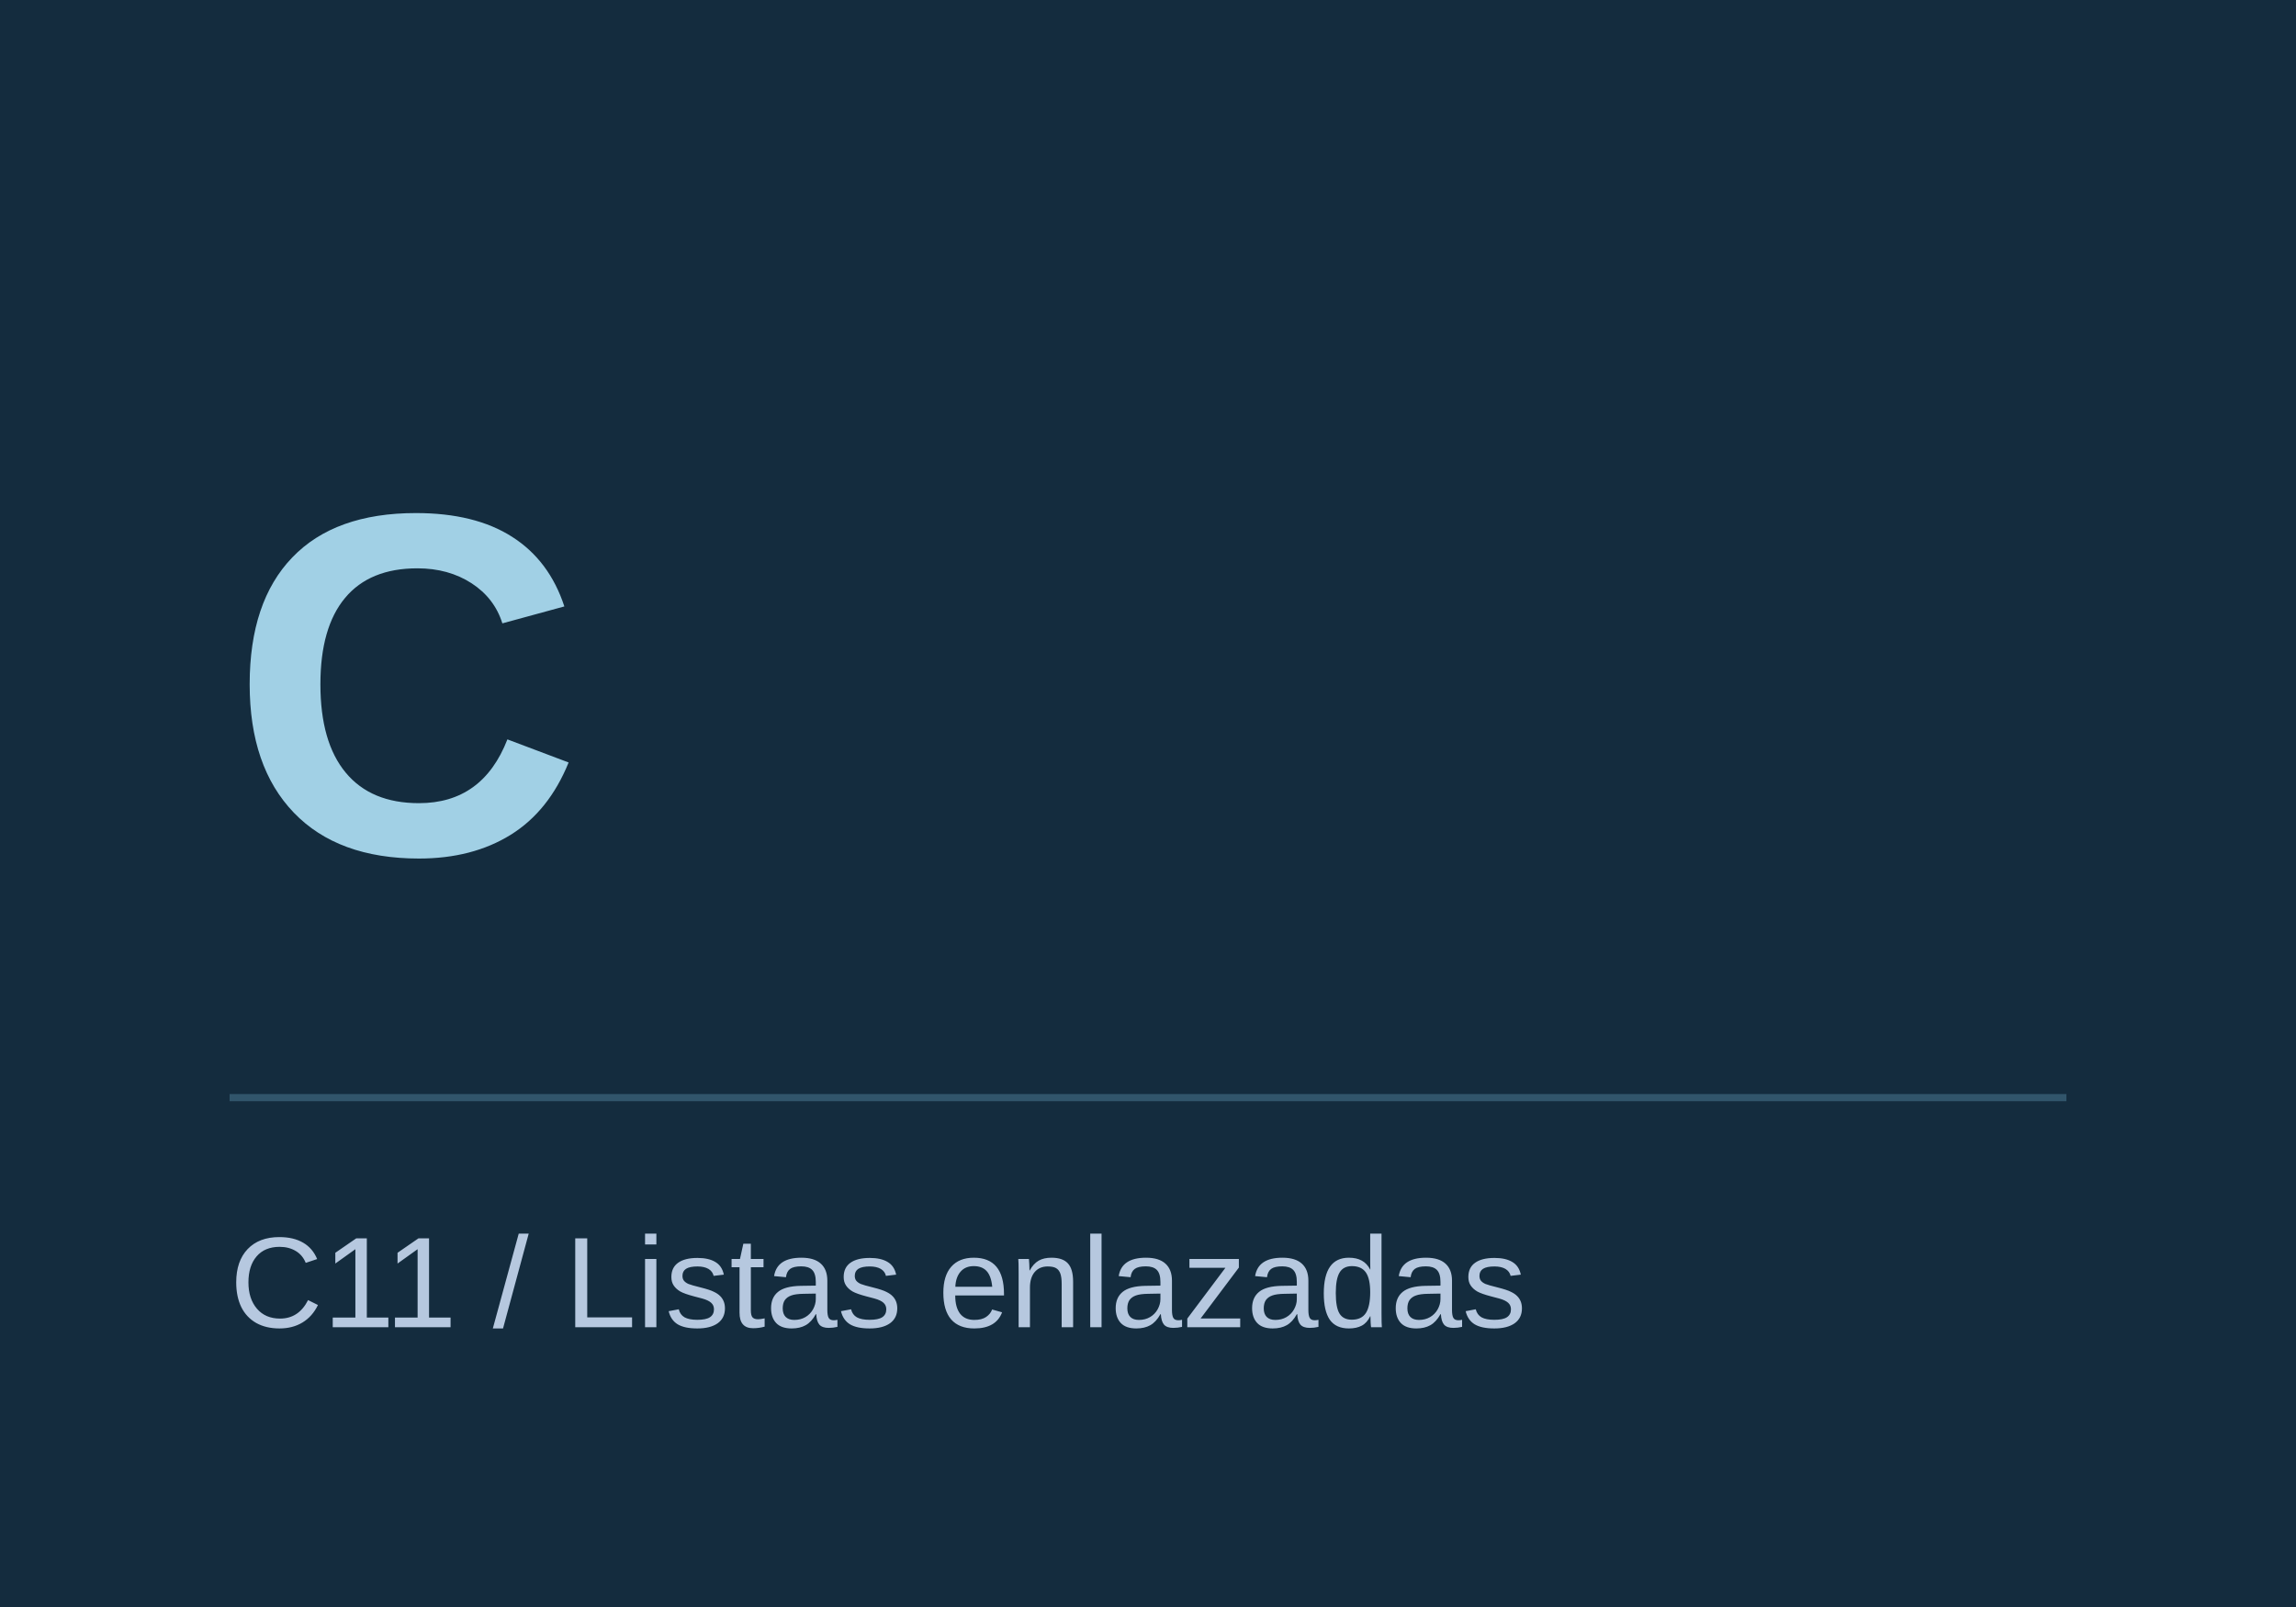
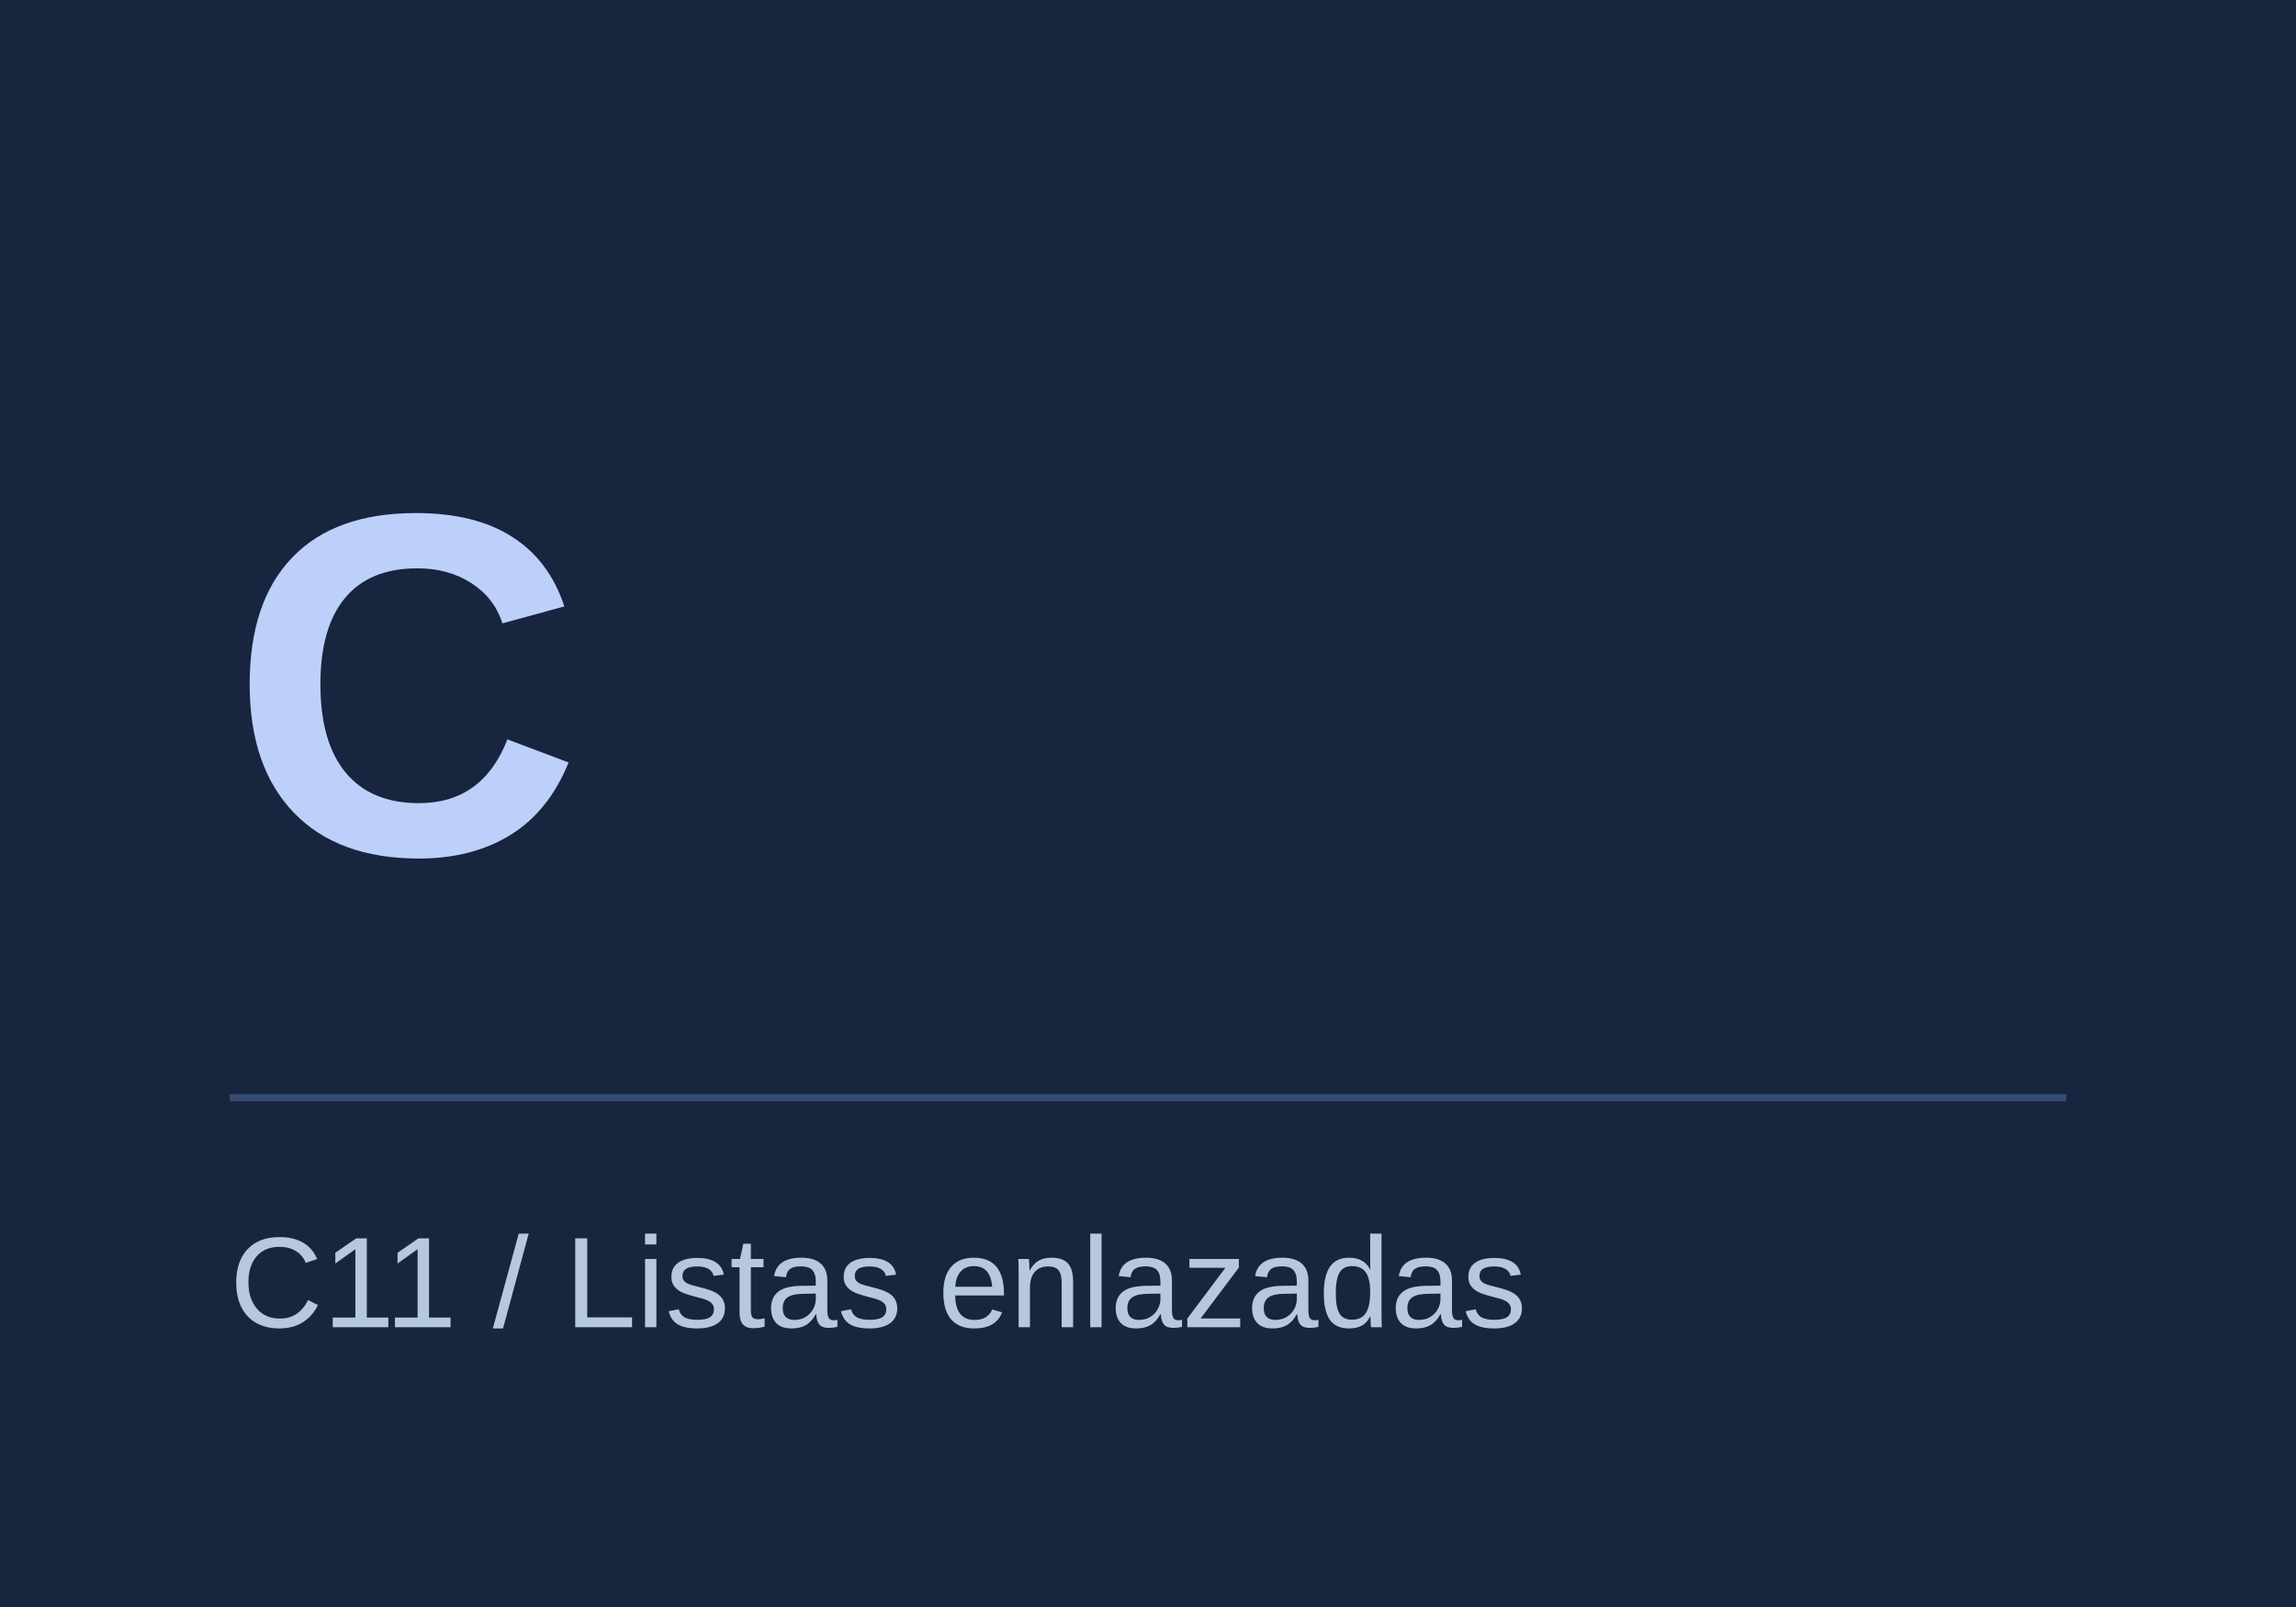
<svg xmlns="http://www.w3.org/2000/svg" width="320" height="224" viewBox="0 0 320 224">
-   <rect width="320" height="224" fill="#142c3e" />
-   <text x="32" y="119" fill="#a1d0e5" font-family="Arial,sans-serif" font-size="68" font-weight="600">C</text>
-   <path d="M32 153H288" stroke="#31556b" />
+   <rect width="320" height="224" fill="#17253f" />
+   <text x="32" y="119" fill="#bdd0fa" font-family="Arial,sans-serif" font-size="68" font-weight="600">C</text>
+   <path d="M32 153H288" stroke="#354b70" />
  <text x="32" y="185" fill="#b6c8df" font-family="Arial,sans-serif" font-size="18">C11 / Listas enlazadas</text>
</svg>
